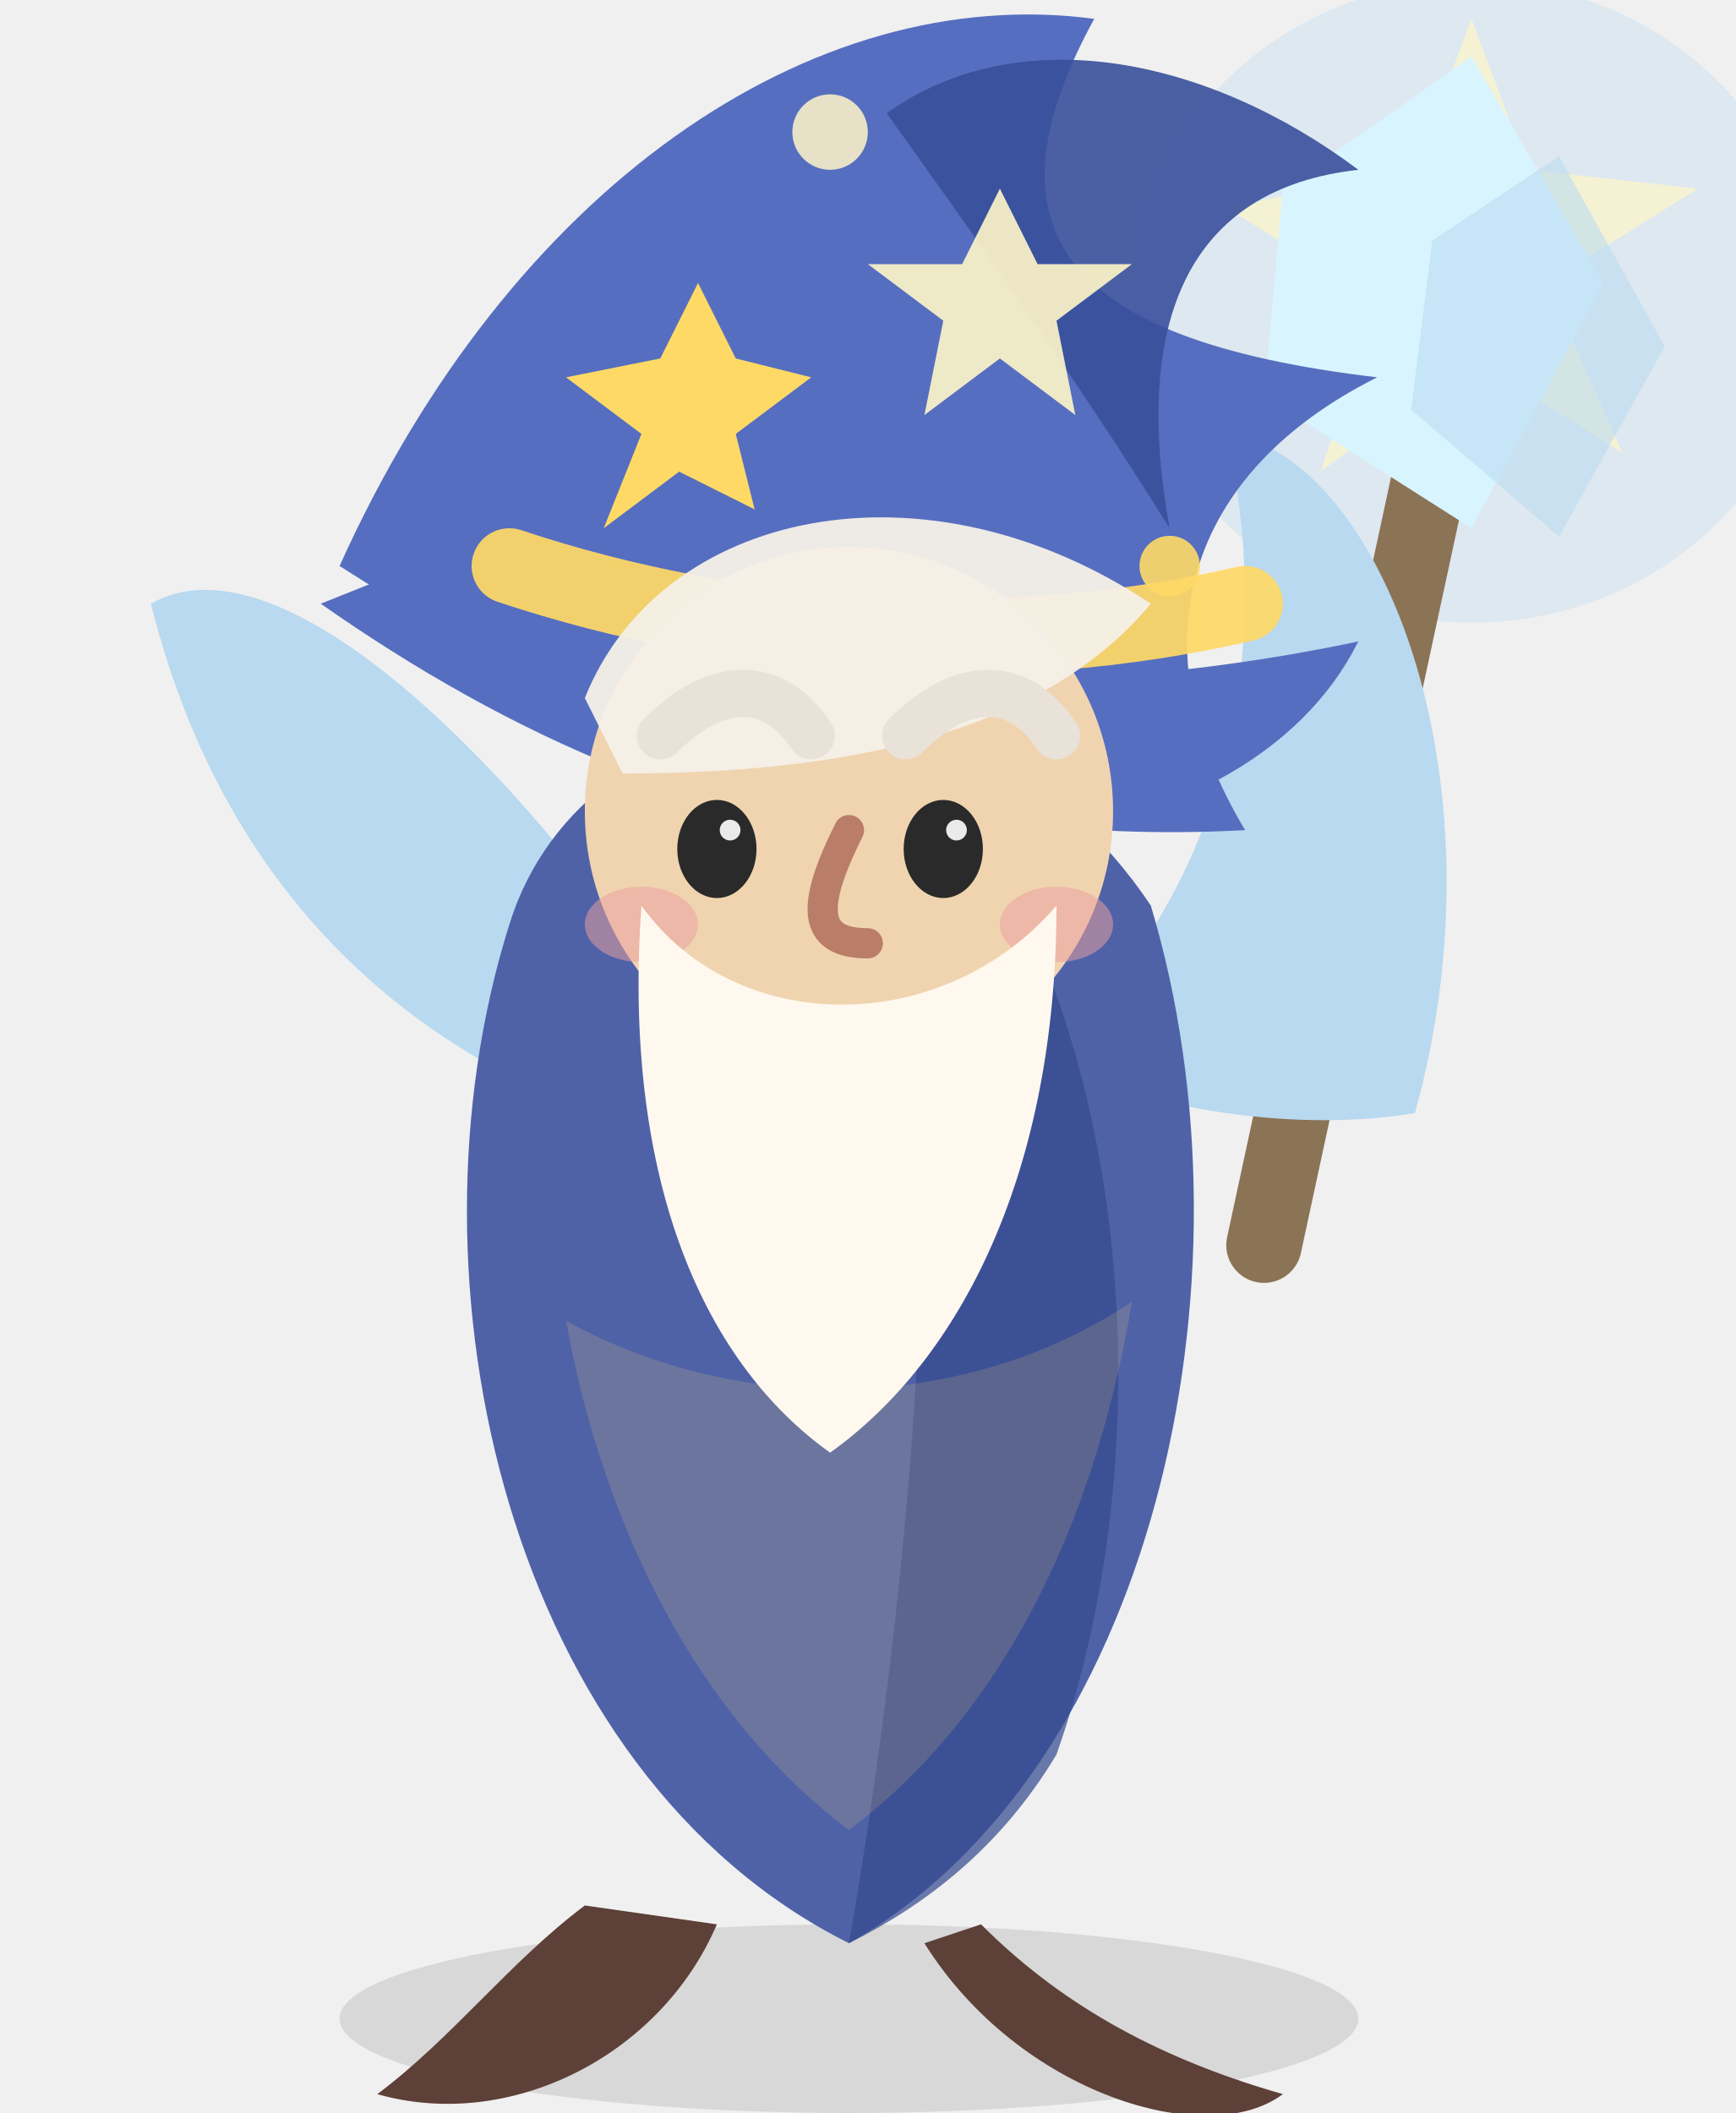
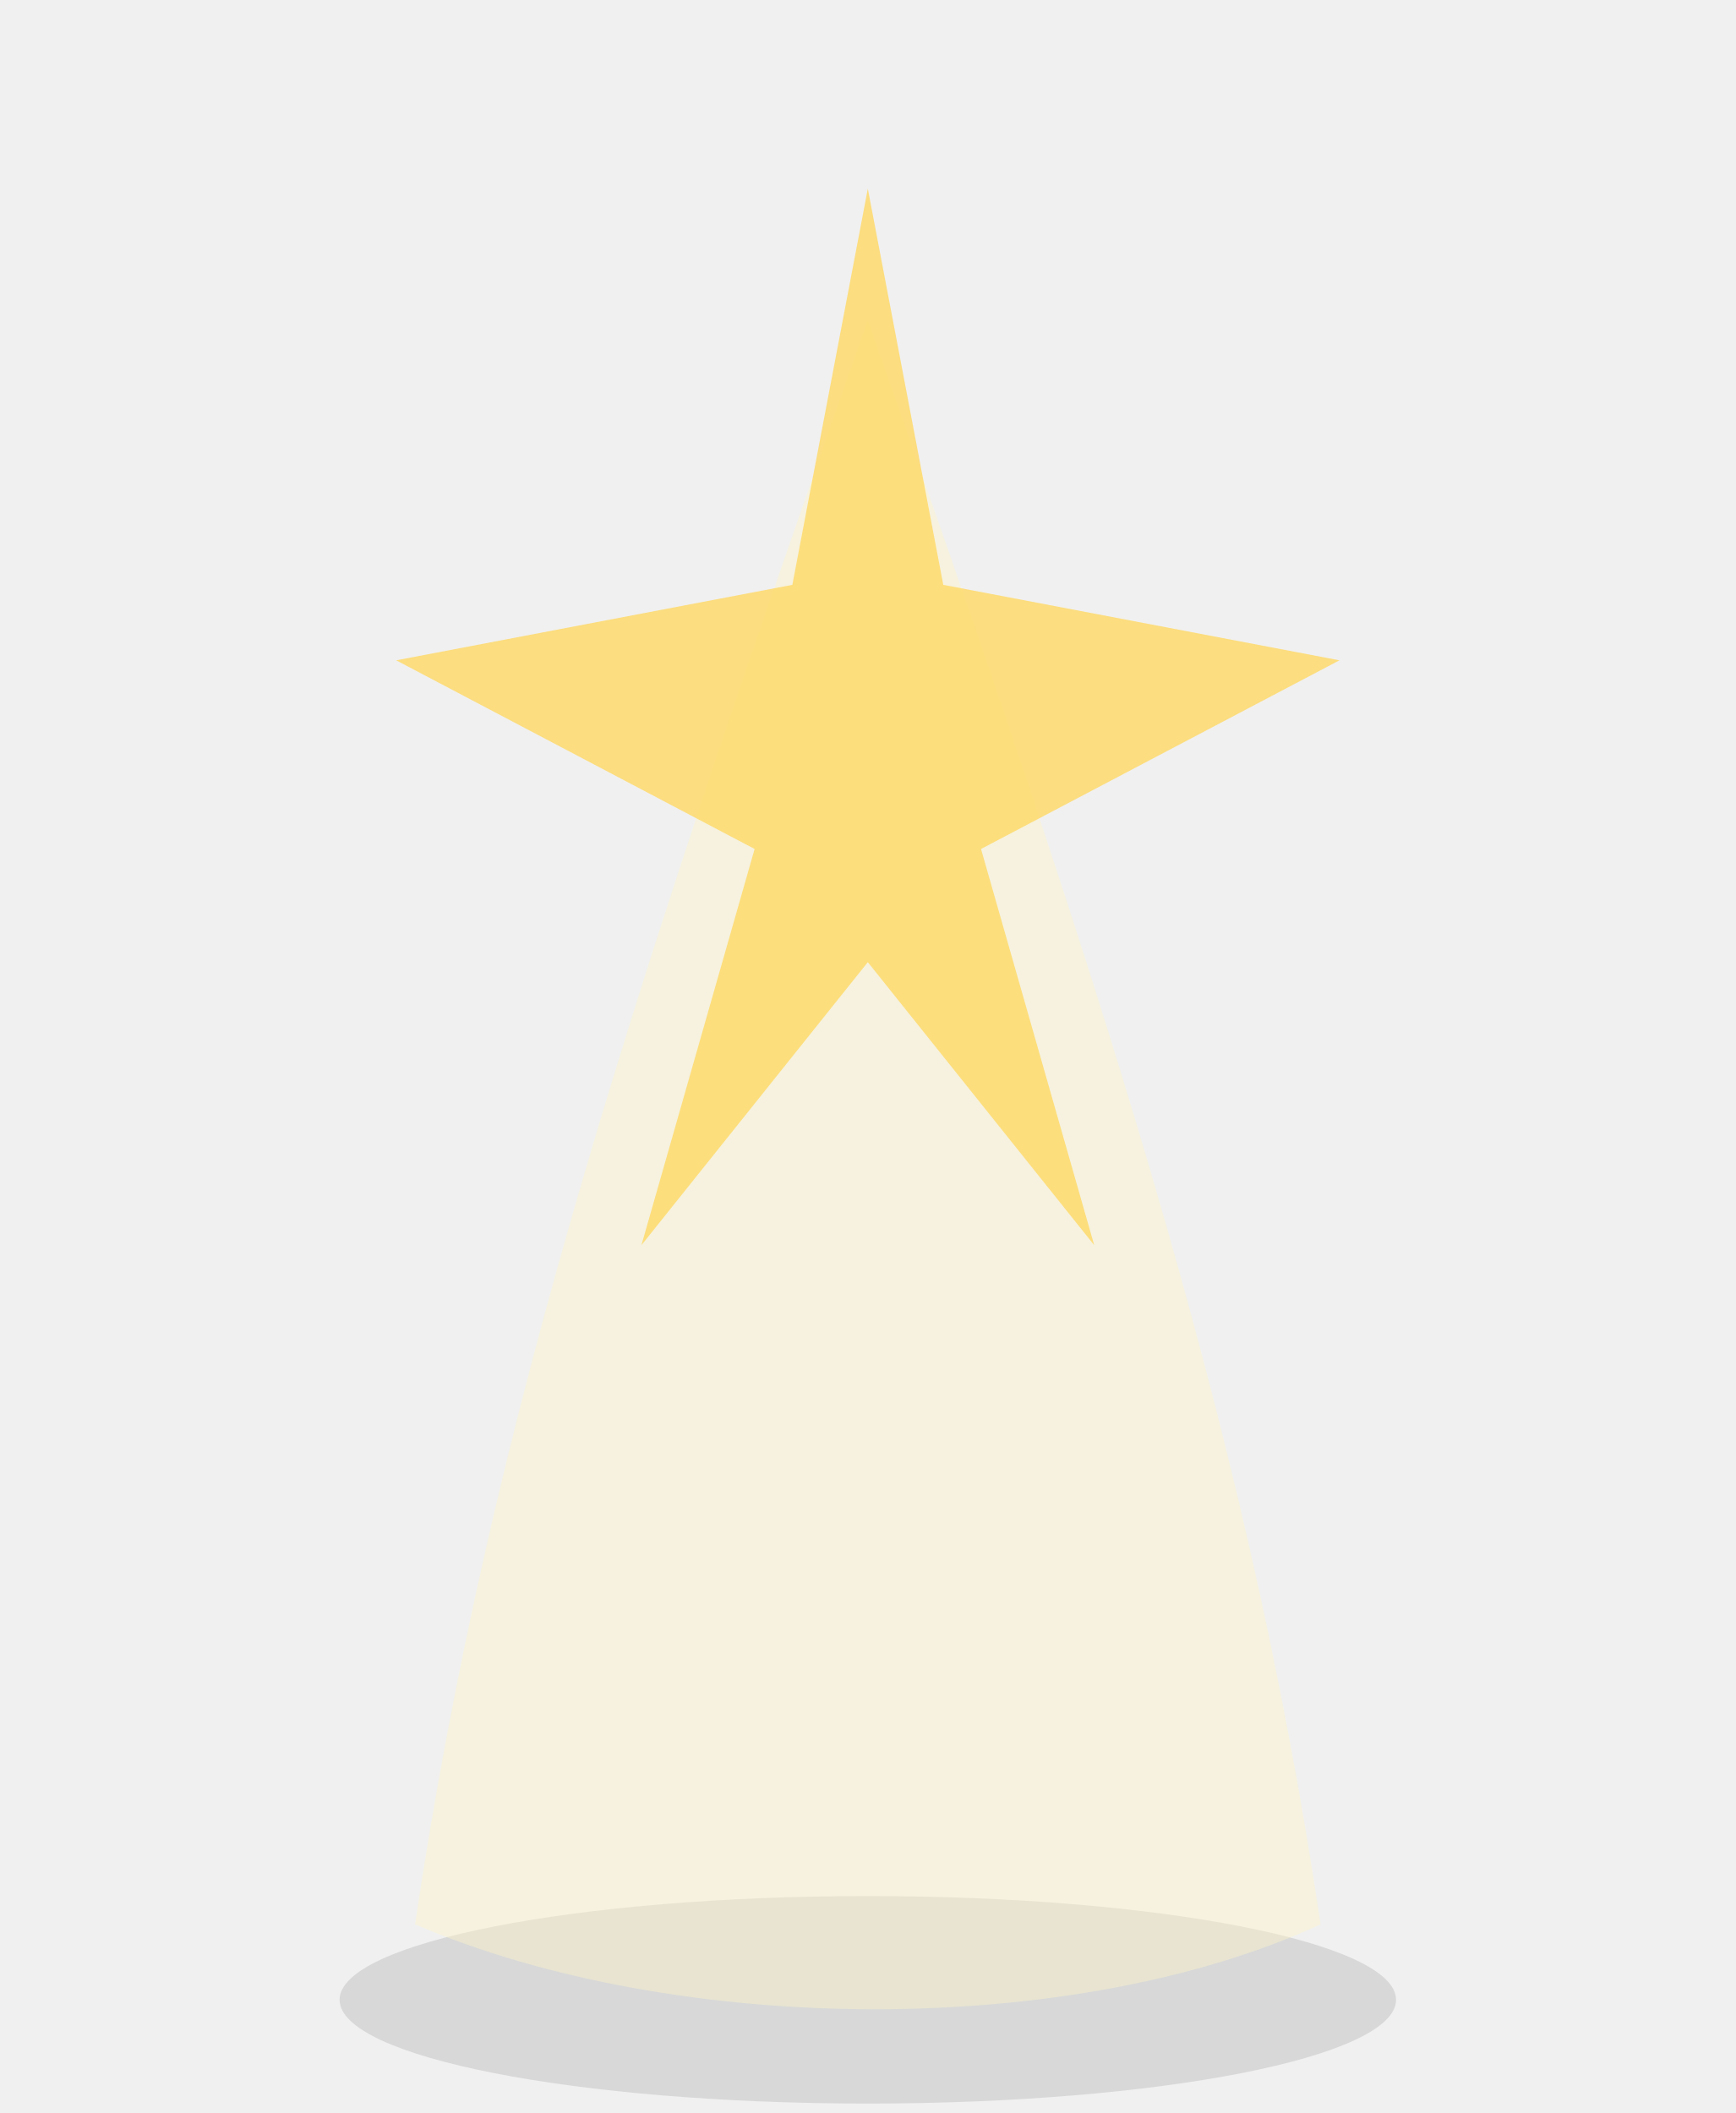
<svg xmlns="http://www.w3.org/2000/svg" width="92" height="112" viewBox="0 0 92 112">
-   <ellipse cx="45" cy="107" rx="27" ry="5" fill="#000000" opacity="0.1" />
-   <ellipse cx="78" cy="16" rx="18" ry="17" fill="#b8d9f0" opacity="0.34" />
-   <path d="M78 1L81 9L90 10L82 15L86 24L78 19L70 25L73 16L65 11L75 9Z" fill="#fff6c8" opacity="0.7" />
-   <path d="M67 66L78 15" fill="none" stroke="#8b7355" stroke-width="4" stroke-linecap="round" />
-   <path d="M78 3L85 15L78 28L67 21L68 10Z" fill="#d8f4ff" />
-   <path d="M72 19L77 28L72 37L65 31L66 23Z" fill="#b8d9f0" opacity="0.55" transform="translate(2 -13) scale(1.12)" />
-   <path d="M29 58C18 53 11 44 8 32C15 28 28 41 37 55Z" fill="#b8d9f0" />
-   <path d="M55 56C64 49 68 36 65 23C73 24 80 41 75 59C69 60 61 59 55 56Z" fill="#b8d9f0" />
-   <path d="M27 49C31 36 51 33 61 48C67 68 61 94 45 103C27 94 21 68 27 49Z" fill="#4f62a8" />
-   <path d="M48 39C60 52 62 76 56 93C53 98 49 101 45 103C49 80 50 58 48 39Z" fill="#354a8f" opacity="0.72" />
-   <path d="M30 70C39 75 51 75 60 69C58 81 53 91 45 97C37 91 32 81 30 70Z" fill="#ffd966" opacity="0.16" />
-   <path d="M18 30C27 10 43 -1 58 1C52 12 56 18 73 20C63 25 60 34 66 44C48 45 32 39 18 30Z" fill="#566ec0" />
-   <path d="M47 6C54 1 64 3 72 9C63 10 60 17 62 28C57 20 52 13 47 6Z" fill="#384f9b" opacity="0.9" />
-   <path d="M35 19L37 15L39 19L43 20L39 23L40 27L36 25L32 28L34 23L30 20Z" fill="#ffd966" />
-   <path d="M53 10L55 14L60 14L56 17L57 22L53 19L49 22L50 17L46 14L51 14Z" fill="#fff6c8" opacity="0.9" />
-   <circle cx="44" cy="7" r="2" fill="#fff6c8" opacity="0.85" />
-   <circle cx="62" cy="30" r="1.6" fill="#ffd966" opacity="0.9" />
-   <path d="M22 30C35 36 53 38 72 34C69 40 62 44 51 45C38 44 27 39 17 32Z" fill="#566ec0" />
-   <path d="M27 30C39 34 53 35 66 32" fill="none" stroke="#ffd966" stroke-width="4" stroke-linecap="round" opacity="0.92" />
-   <circle cx="45" cy="43" r="14" fill="#f0d4b0" />
-   <path d="M31 37C35 27 49 24 61 32C56 38 47 41 33 41Z" fill="#f6f0e8" opacity="0.95" />
-   <ellipse cx="38" cy="45" rx="2.1" ry="2.6" fill="#2a2a2a" />
-   <ellipse cx="50" cy="45" rx="2.1" ry="2.6" fill="#2a2a2a" />
-   <circle cx="38.7" cy="44" r="0.55" fill="#ffffff" opacity="0.9" />
-   <circle cx="50.7" cy="44" r="0.55" fill="#ffffff" opacity="0.9" />
-   <path d="M35 39C38 36 41 36 43 39" fill="none" stroke="#e8e2d8" stroke-width="2.5" stroke-linecap="round" />
-   <path d="M48 39C51 36 54 36 56 39" fill="none" stroke="#e8e2d8" stroke-width="2.5" stroke-linecap="round" />
-   <ellipse cx="34" cy="49" rx="3" ry="2" fill="#eaa0a0" opacity="0.52" />
-   <ellipse cx="56" cy="49" rx="3" ry="2" fill="#eaa0a0" opacity="0.52" />
-   <path d="M45 44C43 48 43 50 46 50" fill="none" stroke="#b97d68" stroke-width="1.6" stroke-linecap="round" />
-   <path d="M34 48C39 55 50 55 56 48C56 62 51 72 44 77C37 72 33 62 34 48Z" fill="#fff8ee" />
-   <path d="M31 101C27 104 24 108 20 111C27 113 35 109 38 102Z" fill="#5d4037" />
-   <path d="M52 102C56 106 61 109 68 111C64 114 54 111 49 103Z" fill="#5d4037" />
+   <style>.beam{transform-box:view-box;transform-origin:46px 85px;animation:raise 1s ease-in-out infinite}@keyframes raise{0%,100%{opacity:.4;transform:scaleY(.8)}50%{opacity:.95;transform:scaleY(1.12)}}@media (prefers-reduced-motion: reduce){.beam{animation:none}}</style>
+   <ellipse cx="46" cy="106" rx="28" ry="5.5" fill="#000000" opacity="0.1" />
+   <g class="beam">
+     <path d="M22 102C26 75 34 51 46 17C58 51 66 75 70 102C57 108 36 108 22 102Z" fill="#fff6c8" opacity="0.42" />
+     <path d="M46 10L50 31L71 35L52 45L58 66L46 51L34 66L40 45L21 35L42 31Z" fill="#ffd966" opacity="0.82" />
+   </g>
</svg>
